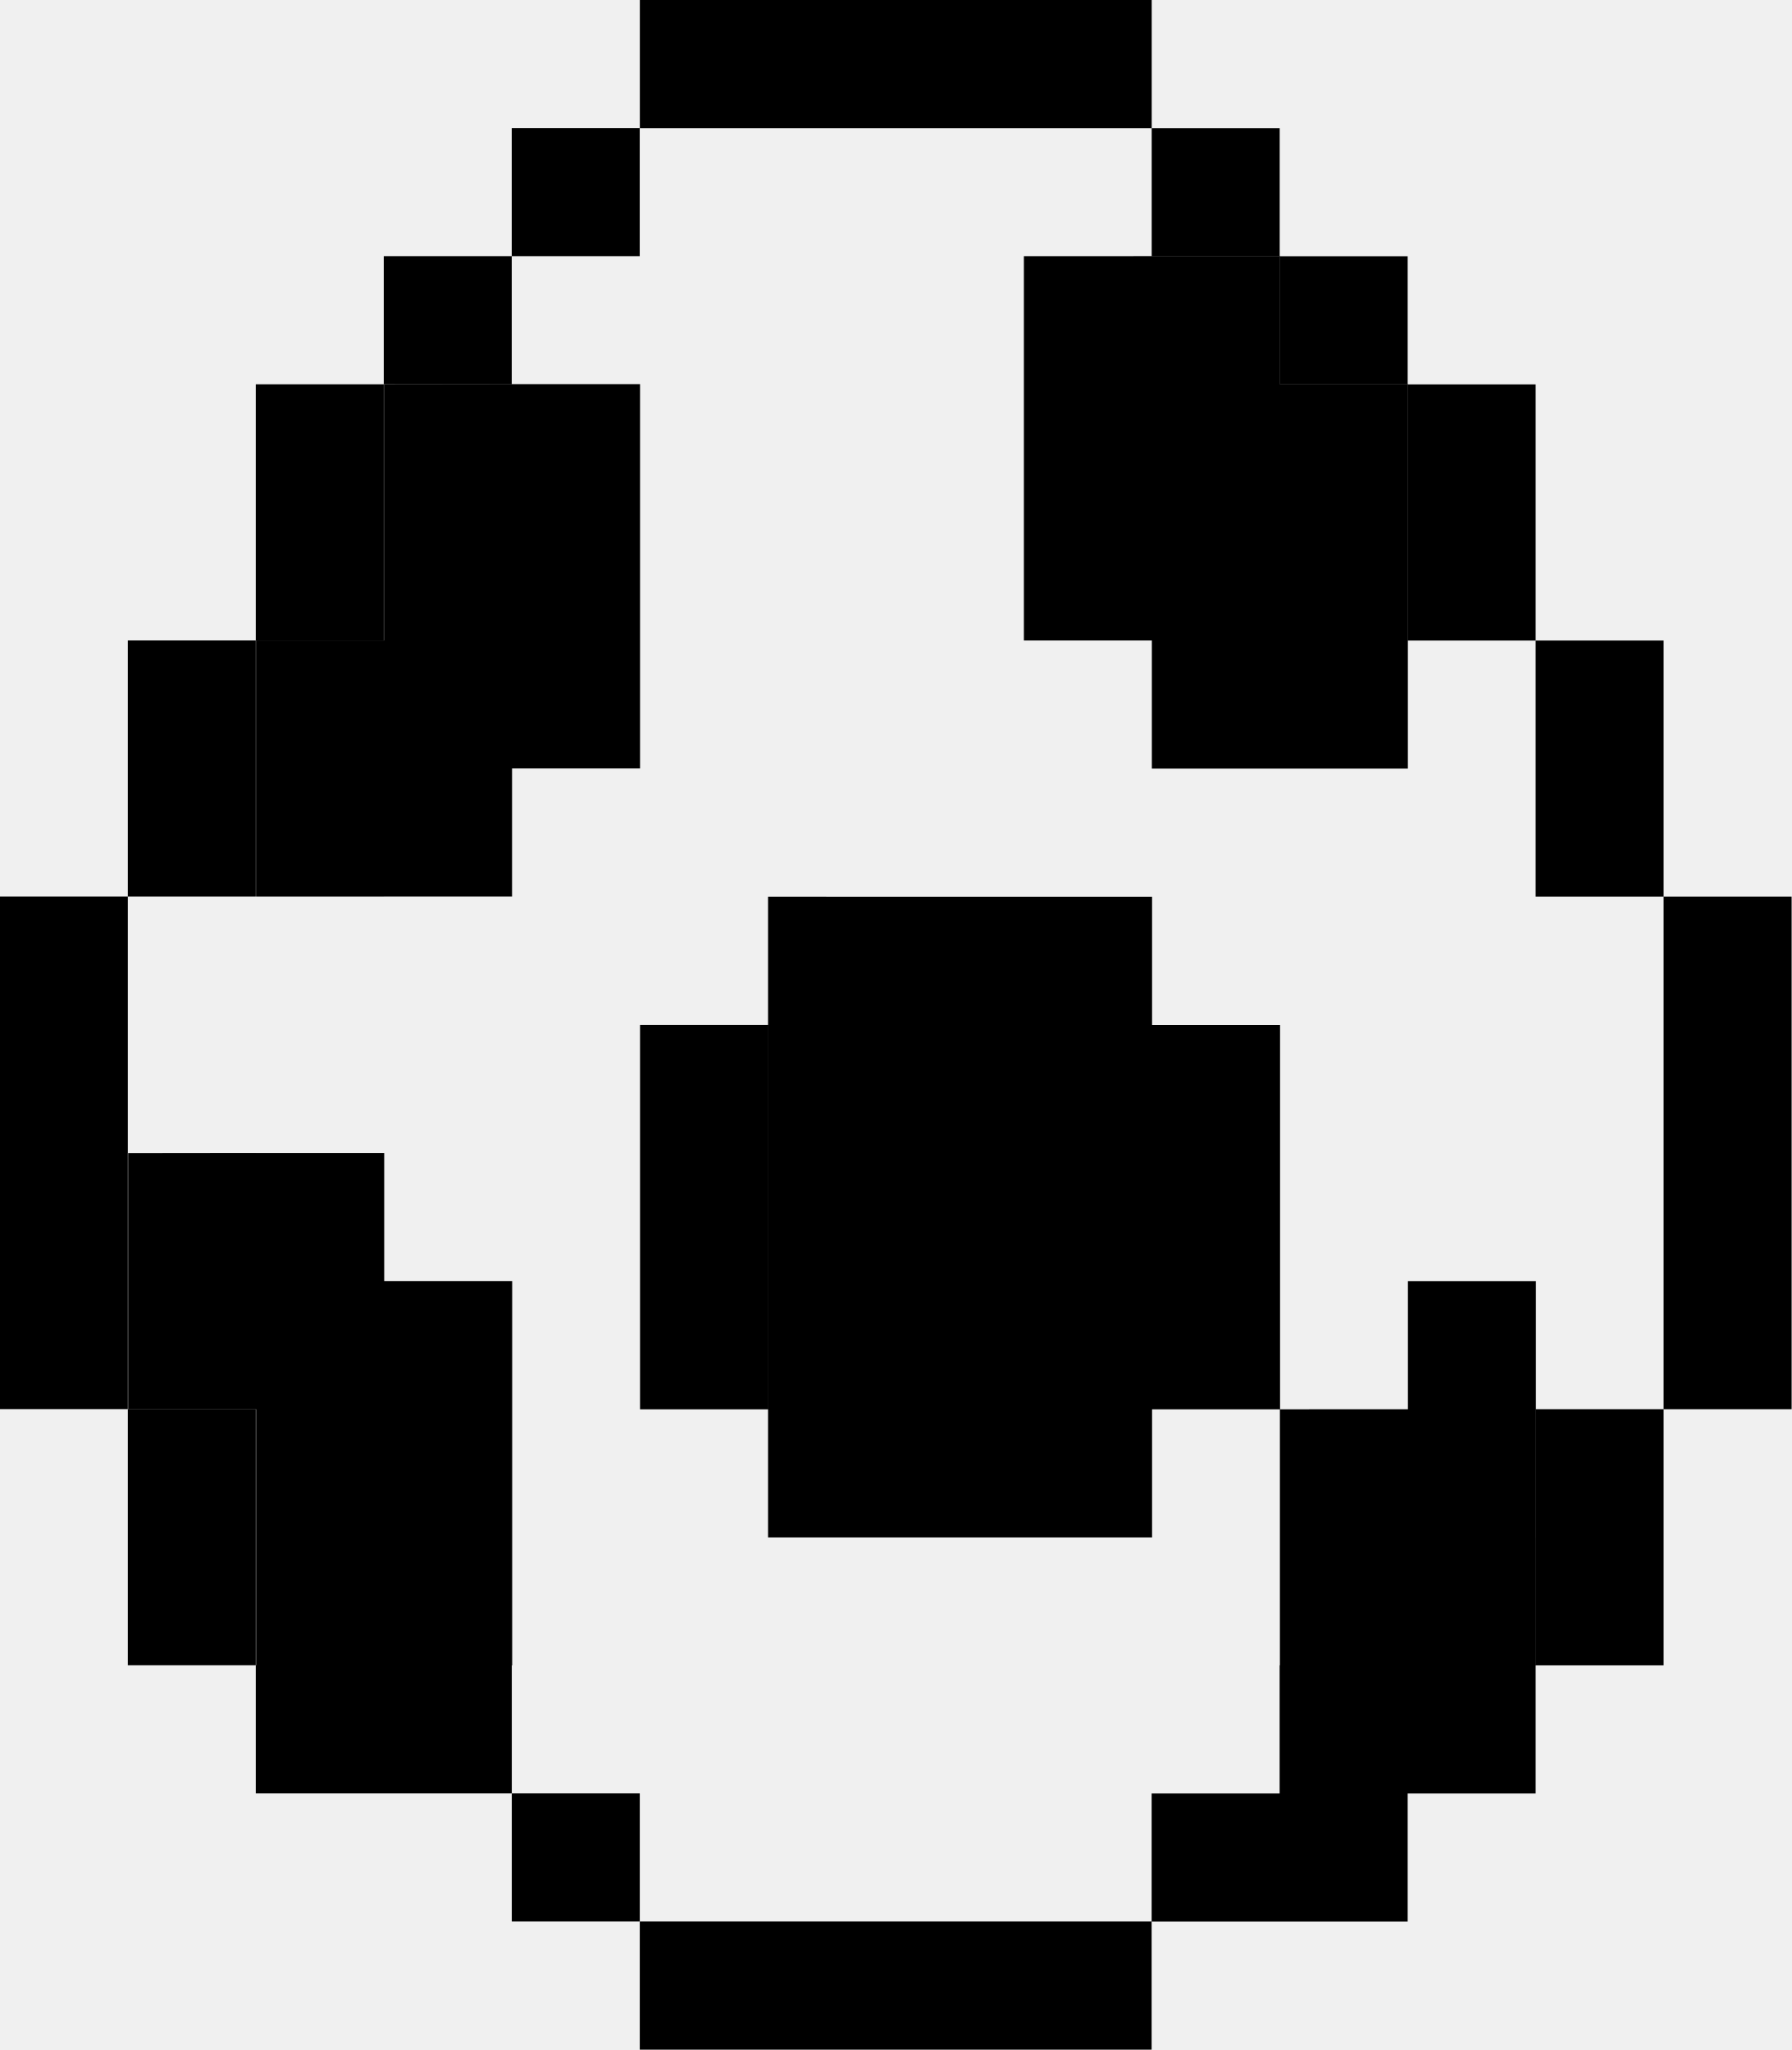
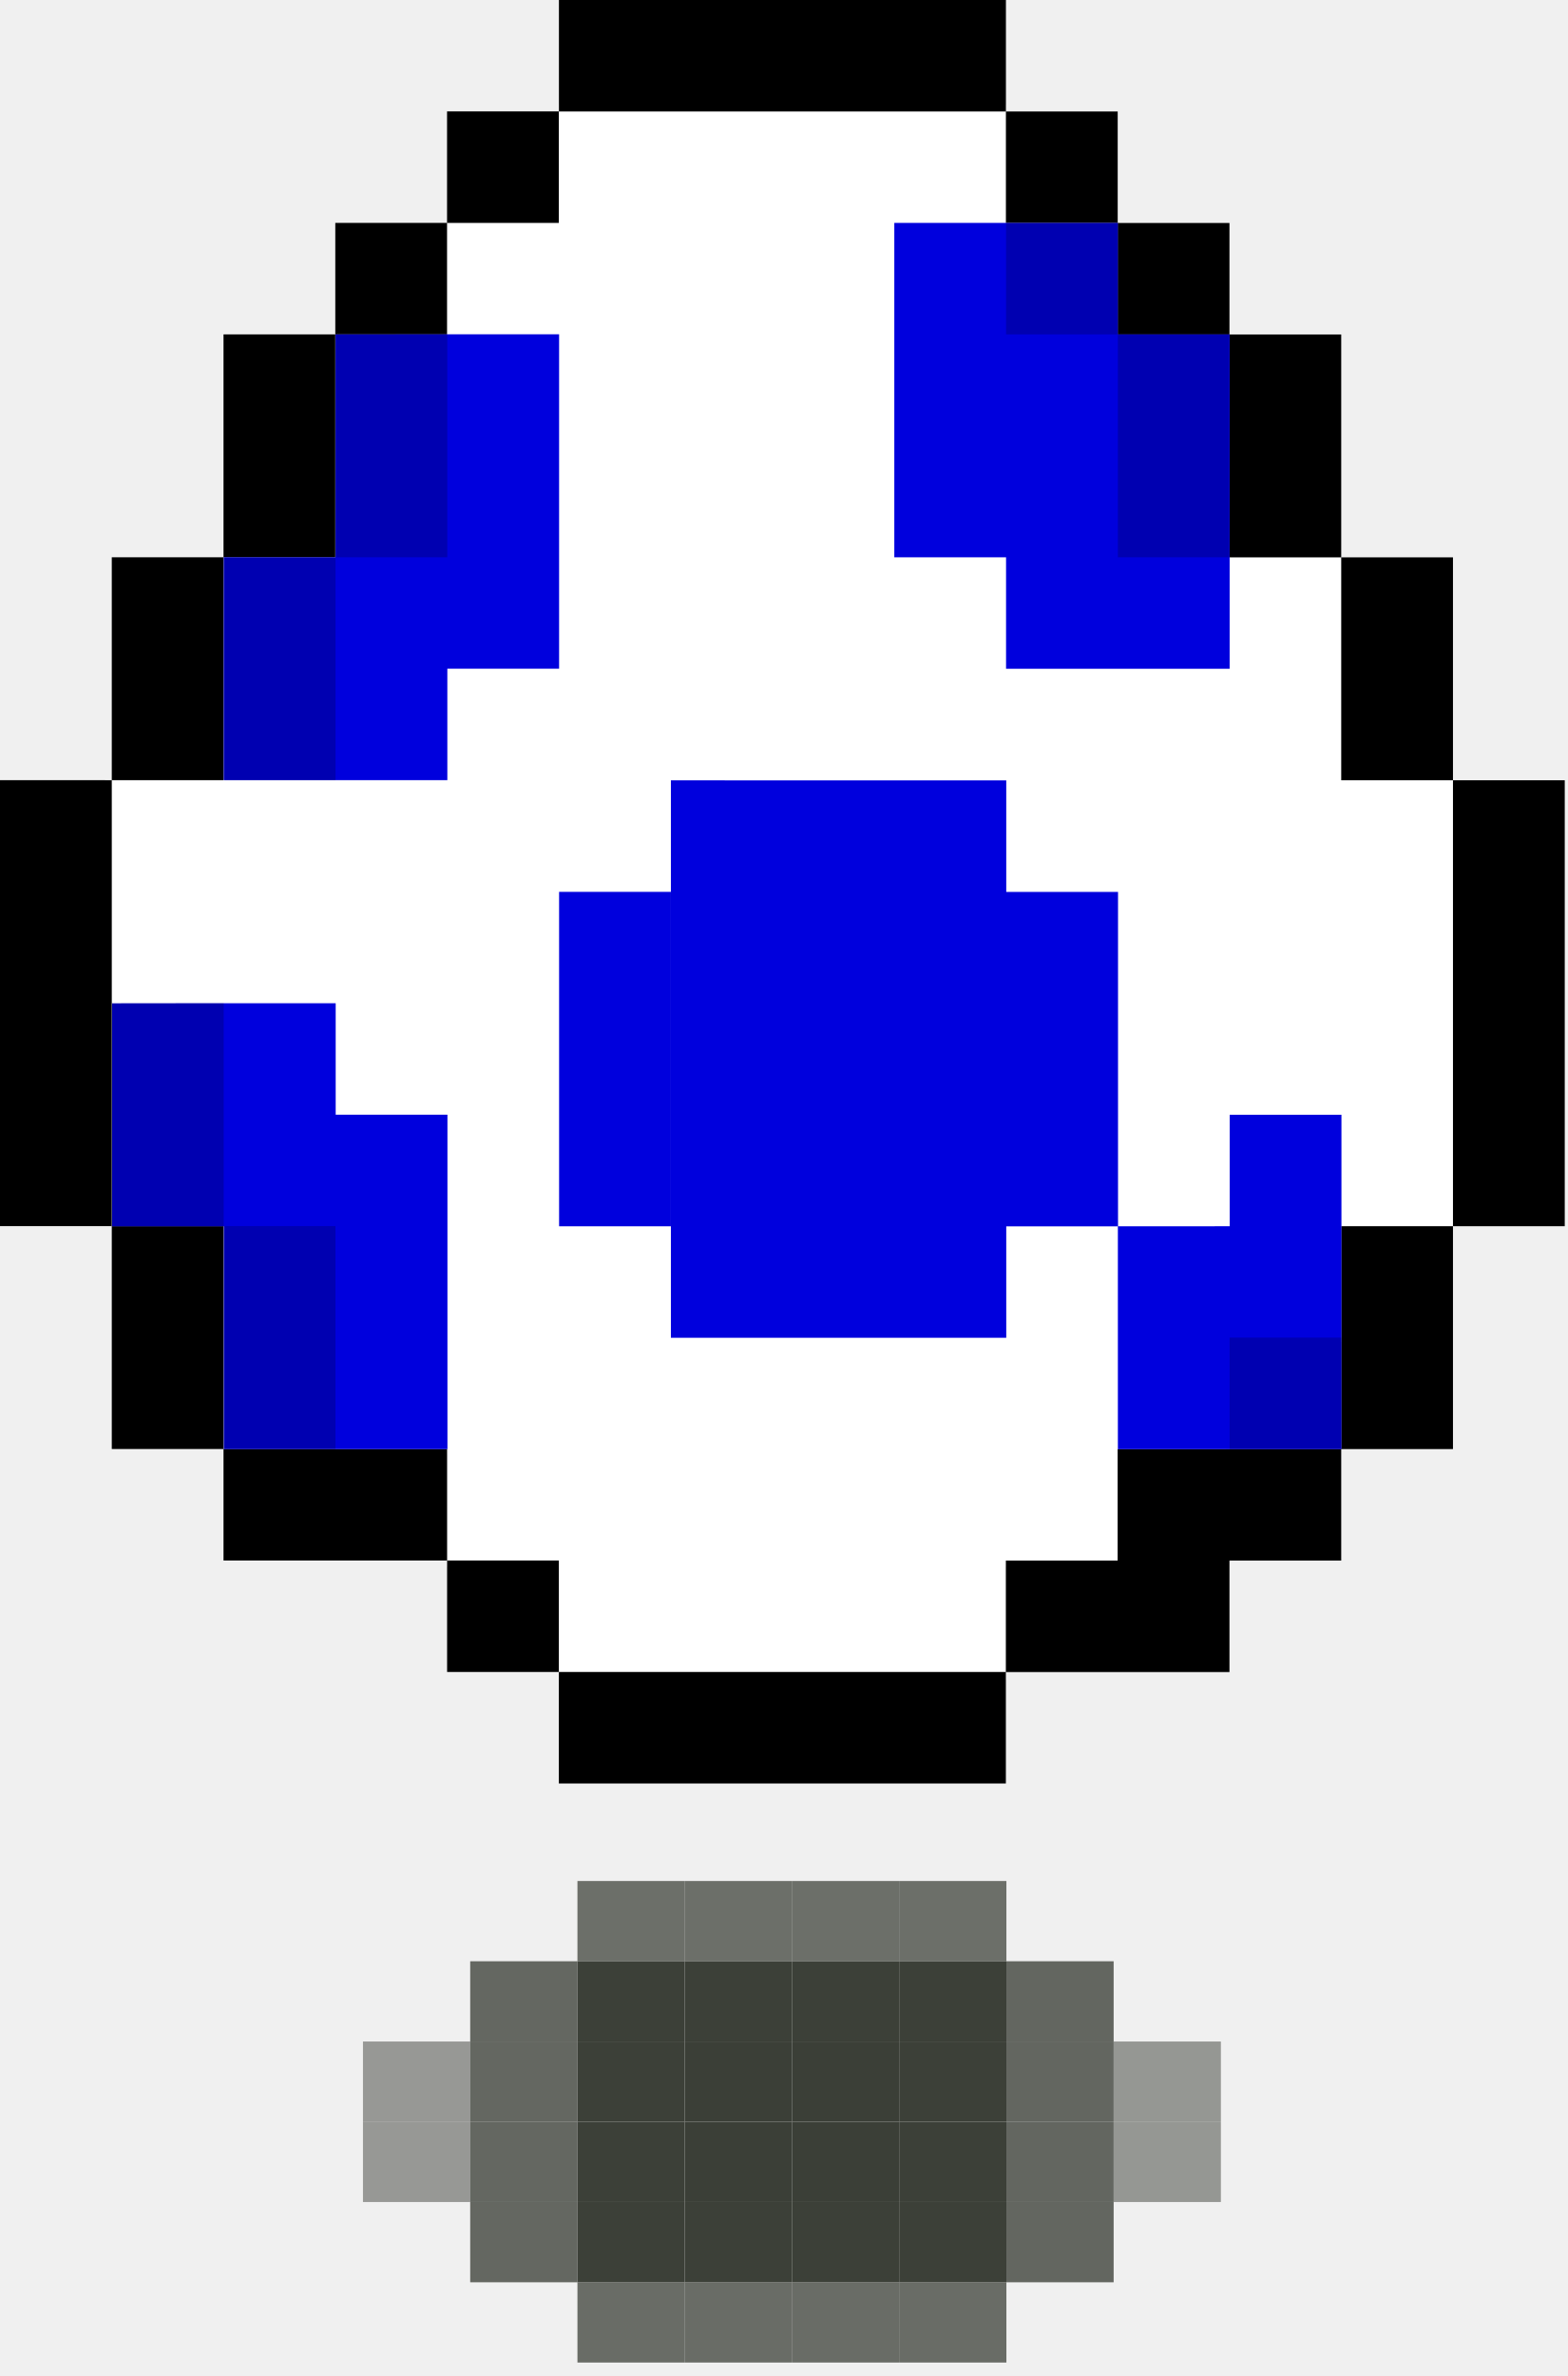
- <svg xmlns="http://www.w3.org/2000/svg" width="97mm" height="111mm" version="1.1" viewBox="0 0 97 111">
-   <g stroke-width=".995">
-     <path d="m34.64 0v6.938h27.71v-6.938h-20.79zm27.71 6.938v6.937h6.929v-6.937zm6.929 6.937v6.938h6.928v-6.938zm6.928 6.938v13.87h6.929v-13.87zm6.929 13.87v13.87h6.928v-13.87zm6.928 13.87v27.75h6.929v-27.75zm0 27.75h-6.928v13.87h6.928v-6.937zm-6.928 13.87h-13.86v6.938h-6.929v6.937h13.86v-6.937h6.929zm-20.79 13.87h-27.71v6.938h27.71zm-27.71 0v-6.937h-6.929v6.937zm-6.929-6.937v-6.938h-13.86v6.938h6.929zm-13.86-6.938v-13.87h-6.928v13.87zm-6.928-13.87v-27.75h-6.929v27.75zm0-27.75h6.928v-13.87h-6.928v6.937zm6.928-13.87h6.929v-13.87h-6.929v6.937zm6.929-13.87h6.928v-6.938h-6.928zm6.928-6.938h6.929v-6.937h-6.929z" />
-     <path class="mainColor" d="m55.43 13.87v20.81h6.928v6.937h13.86v-20.81h-6.928v-6.938h-6.929zm-34.64 6.938v13.87h-6.929v13.87h13.86v-6.938h6.929v-20.81h-6.929zm20.79 27.75v34.69h20.79v-6.938h6.929v-20.81h-6.929v-6.937h-13.86zm27.71 27.75v13.87h13.86v-20.81h-6.929v6.937zm-34.64-20.81v20.81h6.928v-20.81zm-27.71 6.938v13.87h6.928v13.87h13.86v-20.81h-6.928v-6.938h-6.929z" />
-     <path d="m62.36 13.87v6.938h6.929v-6.938zm6.929 6.938v13.87h6.928v-13.87zm-48.5 0v13.87h6.928v-13.87zm0 13.87h-6.929v13.87h6.929v-6.938zm-13.86 27.75v13.87h6.928v-13.87zm6.928 13.87v13.87h6.929v-13.87zm62.36 6.938v6.937h6.929v-6.937z" opacity=".2" />
-   </g>
+ <svg xmlns="http://www.w3.org/2000/svg" width="95" height="144" viewBox="0 0 95 144" fill="none">
+   <rect x="41.5" y="118.864" width="6.5" height="4.864" fill="#3B3F37" fill-opacity="0.99" />
+   <rect x="48" y="118.864" width="6.5" height="4.864" fill="#3B3F37" fill-opacity="0.99" />
+   <rect x="54.5" y="118.864" width="6.5" height="4.864" fill="#3B3F37" fill-opacity="0.99" />
+   <rect x="35" y="114" width="6.5" height="4.864" fill="#3B3F37" fill-opacity="0.73" />
+   <rect x="41.5" y="114" width="6.5" height="4.864" fill="#3B3F37" fill-opacity="0.73" />
+   <rect x="48" y="114" width="6.5" height="4.864" fill="#3B3F37" fill-opacity="0.73" />
+   <rect x="54.5" y="114" width="6.5" height="4.864" fill="#3B3F37" fill-opacity="0.73" />
+   <rect x="41.5" y="123.728" width="6.5" height="4.864" fill="#3B3F37" />
+   <rect x="48" y="123.728" width="6.5" height="4.864" fill="#3B3F37" />
+   <rect x="54.5" y="123.728" width="6.5" height="4.864" fill="#3B3F37" fill-opacity="0.99" />
+   <rect x="41.5" y="128.592" width="6.5" height="4.864" fill="#3B3F37" />
+   <rect x="48" y="128.592" width="6.5" height="4.864" fill="#3B3F37" />
+   <rect x="54.5" y="128.592" width="6.5" height="4.864" fill="#3B3F37" fill-opacity="0.99" />
+   <rect x="35" y="118.864" width="6.5" height="4.864" fill="#3B3F37" fill-opacity="0.99" />
+   <rect x="35" y="123.728" width="6.5" height="4.864" fill="#3B3F37" fill-opacity="0.99" />
+   <rect x="35" y="128.592" width="6.5" height="4.864" fill="#3B3F37" fill-opacity="0.99" />
+   <rect x="35" y="133.456" width="6.5" height="4.864" fill="#3B3F37" fill-opacity="0.99" />
+   <rect x="28.5" y="118.864" width="6.5" height="4.864" fill="#3B3F37" fill-opacity="0.77" />
+   <rect x="28.5" y="123.728" width="6.5" height="4.864" fill="#3B3F37" fill-opacity="0.77" />
+   <rect x="22" y="123.728" width="6.5" height="4.864" fill="#3B3F37" fill-opacity="0.49" />
+   <rect x="28.5" y="128.592" width="6.5" height="4.864" fill="#3B3F37" fill-opacity="0.77" />
+   <rect x="22" y="128.592" width="6.5" height="4.864" fill="#3B3F37" fill-opacity="0.49" />
+   <rect x="28.5" y="133.456" width="6.5" height="4.864" fill="#3B3F37" fill-opacity="0.77" />
+   <rect x="41.5" y="133.456" width="6.5" height="4.864" fill="#3B3F37" fill-opacity="0.99" />
+   <rect x="48" y="133.456" width="6.5" height="4.864" fill="#3B3F37" fill-opacity="0.99" />
+   <rect x="54.5" y="133.456" width="6.5" height="4.864" fill="#3B3F37" fill-opacity="0.99" />
+   <rect x="35" y="138.32" width="6.5" height="4.864" fill="#3B3F37" fill-opacity="0.74" />
+   <rect x="41.5" y="138.32" width="6.5" height="4.864" fill="#3B3F37" fill-opacity="0.74" />
+   <rect x="48" y="138.32" width="6.5" height="4.864" fill="#3B3F37" fill-opacity="0.74" />
+   <rect x="54.5" y="138.32" width="6.5" height="4.864" fill="#3B3F37" fill-opacity="0.74" />
+   <rect x="61" y="118.864" width="6.5" height="4.864" fill="#3B3F37" fill-opacity="0.78" />
+   <rect x="61" y="123.728" width="6.5" height="4.864" fill="#3B3F37" fill-opacity="0.78" />
+   <rect x="61" y="128.592" width="6.5" height="4.864" fill="#3B3F37" fill-opacity="0.78" />
+   <rect x="67.5" y="128.592" width="6.5" height="4.864" fill="#3B3F37" fill-opacity="0.5" />
+   <rect x="67.5" y="123.728" width="6.5" height="4.864" fill="#3B3F37" fill-opacity="0.5" />
+   <rect x="61" y="133.456" width="6.5" height="4.864" fill="#3B3F37" fill-opacity="0.78" />
+   <path d="M60.976 6.331H33.873V13.516H26.897V33.601H20.542V47.236H6.365V60.872H13.698V74.507V88.142H27.091V94.96H33.872V101.777H60.967V94.96H67.962V88.142H74.317V81.324H81.65V74.322H88.495V47.289H81.65V33.78H67.473V19.966H60.976V6.331Z" fill="white" />
+   <path d="M33.878 0V6.757H60.971V0H40.644H33.878ZM60.971 6.757V13.514H67.746V6.757H60.971ZM67.746 13.514V20.271H74.52V13.514H67.746ZM74.52 20.271V33.779H81.295V20.271H74.52ZM81.295 33.779V47.288H88.068V33.779H81.295ZM88.068 47.288V74.315H94.843V47.288H88.068ZM88.068 74.315H81.295V87.823H88.068V81.067V74.315ZM81.295 87.823H67.743V94.581H60.968V101.337H74.52V94.581H81.295V87.823ZM60.968 101.332H33.874V108.089H60.968V101.332ZM33.874 101.332V94.576H27.1V101.332H33.874ZM27.1 94.576V87.819H13.548V94.576H20.323H27.1ZM13.548 87.819V74.31H6.775V87.819H13.548ZM6.775 74.31V47.283H0V74.31H6.775ZM6.775 47.283H13.548V33.775H6.775V40.531V47.283ZM13.548 33.775H20.323V20.266H13.548V27.022V33.775ZM20.323 20.266H27.097V13.509H20.323V20.266ZM27.097 13.509H33.872V6.752H27.097V13.509Z" fill="black" />
+   <path d="M54.206 13.509V33.776H60.979V40.533H74.531V20.265H67.757V13.508H60.982L54.206 13.509ZM20.337 20.266V33.774H13.562V47.283H27.114V40.526H33.888V20.258H27.114L20.337 20.266ZM40.664 47.293V81.079H60.991V74.322H67.766V54.054H60.991V47.298H47.44L40.664 47.293ZM67.757 74.32V87.828H81.308V67.561H74.534V74.317L67.757 74.32ZM33.888 54.052V74.32H40.662V54.052H33.888ZM6.795 60.809V74.318H13.569V87.826H27.12V67.559H20.347V60.801H13.572L6.795 60.809Z" fill="#0000DD" />
+   <path opacity="0.2" d="M60.981 13.509V20.266H67.756V13.509H60.981ZM67.756 20.266V33.775H74.53V20.266H67.756ZM20.336 20.266V33.775H27.11V20.266H20.336ZM20.336 33.775H13.561V47.283H20.336V40.526V33.775ZM6.784 60.801V74.31H13.558V60.801H6.784ZM13.558 74.31V87.819H20.333V74.31H13.558ZM74.53 81.067V87.823H81.304V81.067H74.53Z" fill="black" />
</svg>
